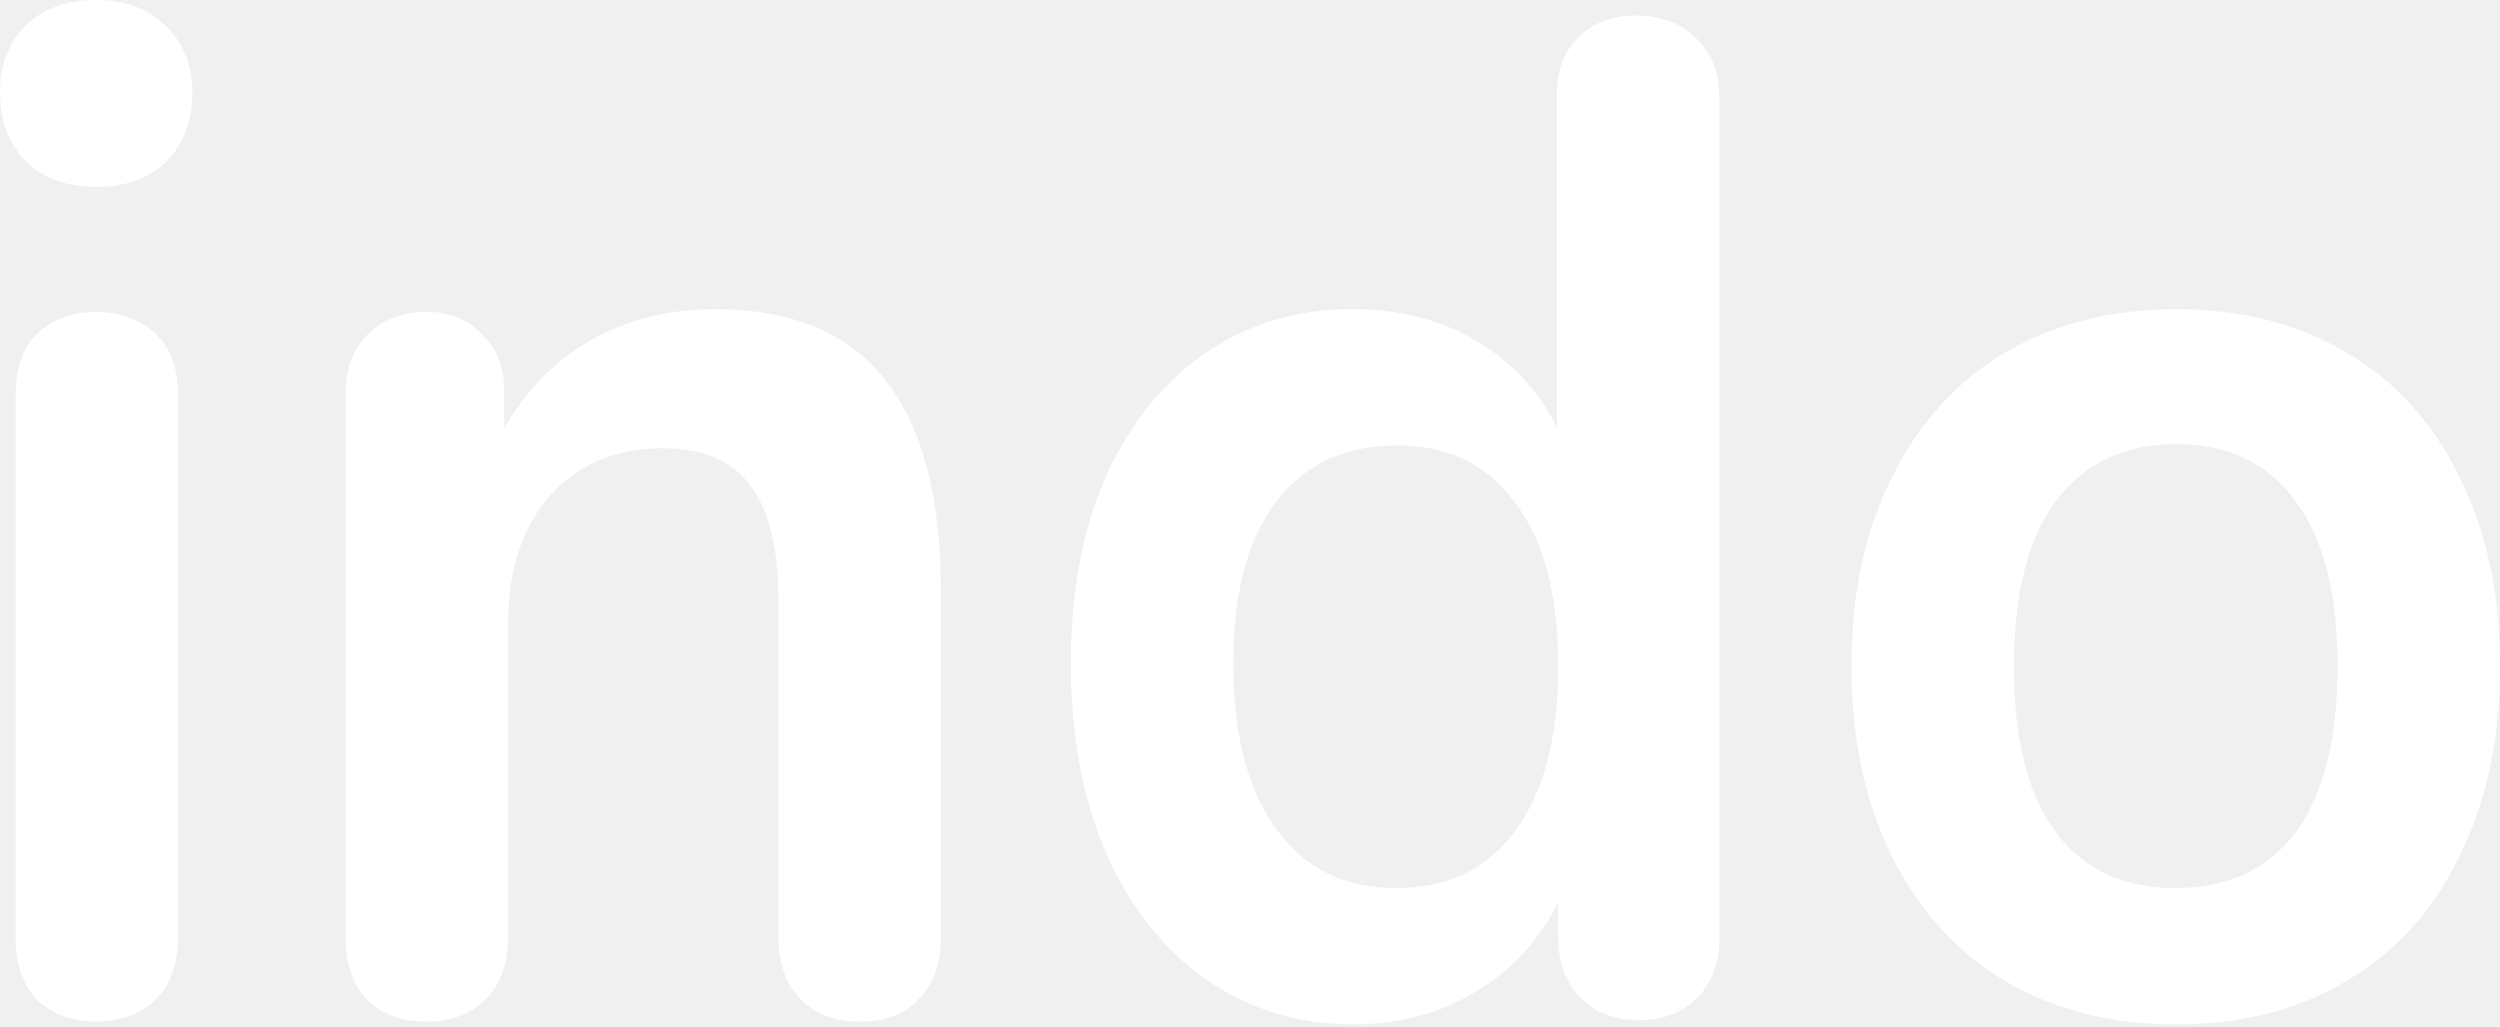
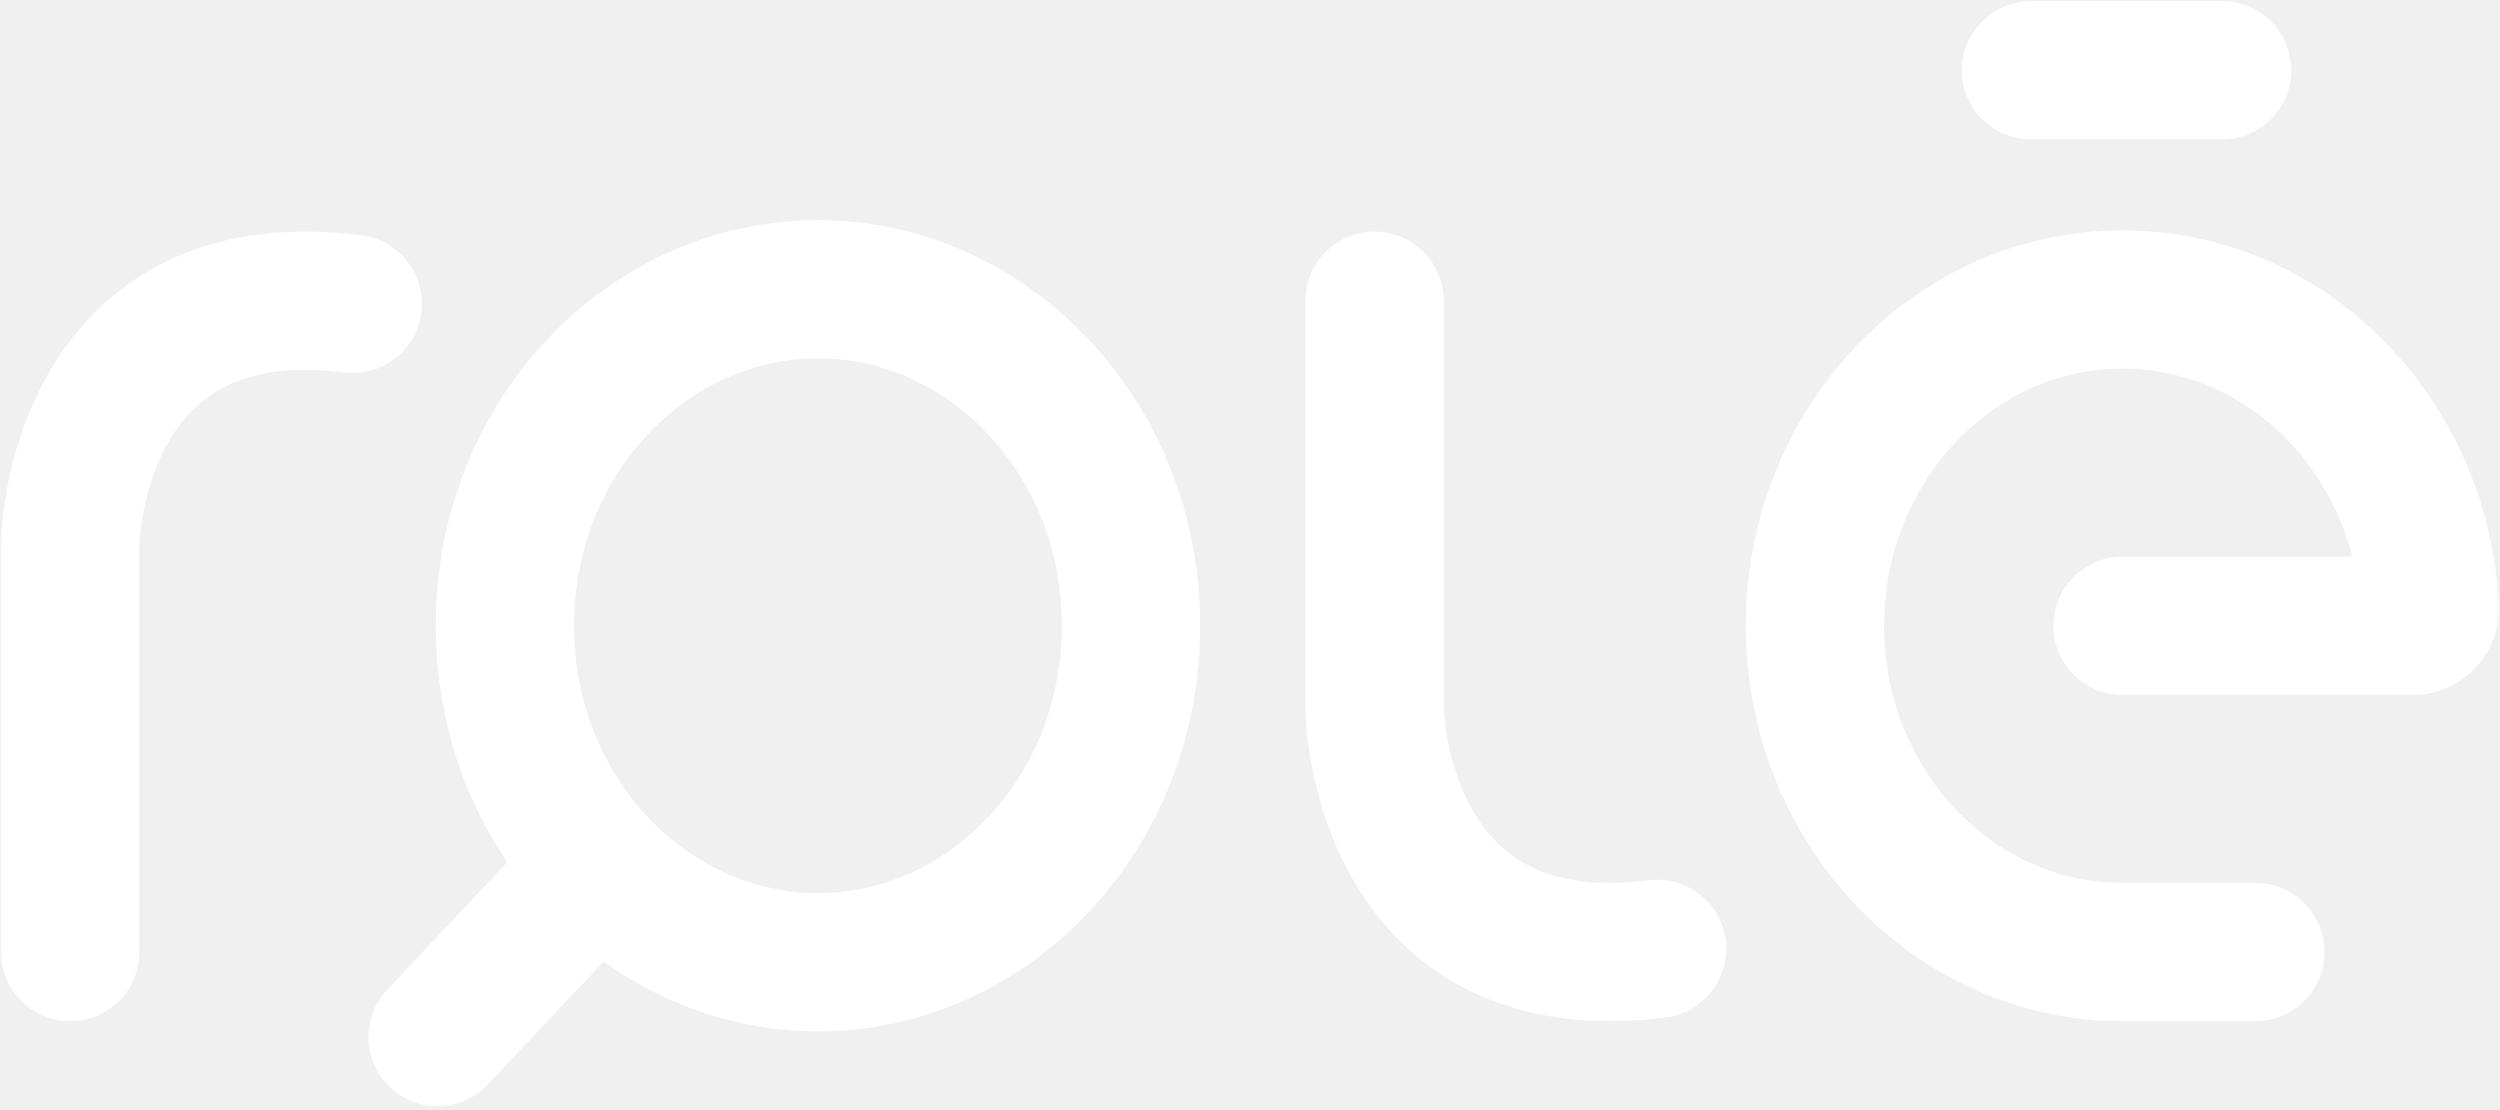
- <svg xmlns="http://www.w3.org/2000/svg" width="168" height="69" viewBox="0 0 168 69" fill="none">
-   <path d="M6.463 68.65C4.891 68.65 3.581 68.178 2.533 67.234C1.543 66.227 1.048 64.81 1.048 62.984V26.535C1.048 24.709 1.543 23.324 2.533 22.38C3.581 21.436 4.891 20.963 6.463 20.963C8.036 20.963 9.346 21.436 10.394 22.38C11.442 23.324 11.966 24.709 11.966 26.535V62.984C11.966 64.81 11.442 66.227 10.394 67.234C9.346 68.178 8.036 68.65 6.463 68.65ZM6.463 12.559C4.484 12.559 2.911 11.992 1.747 10.859C0.582 9.663 0 8.121 0 6.232C0 4.344 0.582 2.833 1.747 1.7C2.911 0.567 4.484 0 6.463 0C8.385 0 9.928 0.567 11.093 1.7C12.315 2.833 12.927 4.344 12.927 6.232C12.927 8.121 12.345 9.663 11.18 10.859C10.015 11.992 8.443 12.559 6.463 12.559Z" fill="white" />
-   <path d="M48.03 20.774C53.154 20.774 56.968 22.348 59.472 25.496C61.976 28.644 63.228 33.397 63.228 39.755V62.984C63.228 64.747 62.733 66.132 61.743 67.139C60.812 68.147 59.501 68.65 57.813 68.65C56.124 68.65 54.785 68.147 53.795 67.139C52.805 66.132 52.31 64.747 52.31 62.984V40.416C52.31 36.828 51.67 34.215 50.389 32.578C49.166 30.941 47.215 30.123 44.537 30.123C41.392 30.123 38.859 31.193 36.938 33.334C35.075 35.474 34.143 38.338 34.143 41.927V62.984C34.143 64.747 33.648 66.132 32.658 67.139C31.668 68.147 30.329 68.65 28.64 68.65C26.952 68.65 25.612 68.147 24.622 67.139C23.691 66.132 23.225 64.747 23.225 62.984V26.44C23.225 24.803 23.72 23.481 24.71 22.474C25.7 21.467 27.039 20.963 28.728 20.963C30.242 20.963 31.464 21.467 32.396 22.474C33.386 23.419 33.881 24.677 33.881 26.251V28.801C35.337 26.22 37.287 24.237 39.733 22.852C42.178 21.467 44.944 20.774 48.03 20.774Z" fill="white" />
-   <path d="M109.953 1.039C111.584 1.039 112.923 1.542 113.971 2.55C115.019 3.557 115.543 4.879 115.543 6.516V62.984C115.543 64.684 115.048 66.038 114.058 67.045C113.068 68.052 111.758 68.556 110.128 68.556C108.497 68.556 107.187 68.052 106.197 67.045C105.207 66.038 104.713 64.684 104.713 62.984V60.624C103.432 63.205 101.568 65.219 99.123 66.667C96.735 68.115 93.999 68.839 90.912 68.839C87.244 68.839 83.954 67.832 81.043 65.817C78.189 63.803 75.948 60.97 74.317 57.319C72.745 53.604 71.959 49.355 71.959 44.571C71.959 39.786 72.745 35.6 74.317 32.012C75.948 28.423 78.189 25.653 81.043 23.702C83.896 21.75 87.186 20.774 90.912 20.774C93.999 20.774 96.735 21.467 99.123 22.852C101.51 24.237 103.344 26.188 104.625 28.706V6.327C104.625 4.753 105.091 3.494 106.023 2.55C107.013 1.542 108.323 1.039 109.953 1.039ZM93.795 59.679C97.288 59.679 99.967 58.389 101.83 55.808C103.752 53.227 104.713 49.544 104.713 44.76C104.713 39.975 103.752 36.324 101.83 33.806C99.967 31.225 97.317 29.934 93.882 29.934C90.388 29.934 87.681 31.193 85.759 33.711C83.838 36.229 82.877 39.849 82.877 44.571C82.877 49.355 83.838 53.069 85.759 55.713C87.681 58.357 90.359 59.679 93.795 59.679Z" fill="white" />
-   <path d="M146.252 68.839C141.884 68.839 138.041 67.863 134.722 65.912C131.462 63.96 128.929 61.159 127.124 57.508C125.318 53.856 124.416 49.607 124.416 44.76C124.416 39.912 125.318 35.694 127.124 32.106C128.929 28.455 131.462 25.653 134.722 23.702C138.041 21.75 141.884 20.774 146.252 20.774C150.619 20.774 154.433 21.75 157.694 23.702C161.013 25.653 163.546 28.455 165.292 32.106C167.097 35.694 168 39.912 168 44.76C168 49.607 167.097 53.856 165.292 57.508C163.546 61.159 161.013 63.96 157.694 65.912C154.433 67.863 150.619 68.839 146.252 68.839ZM146.164 59.679C149.716 59.679 152.424 58.42 154.287 55.902C156.15 53.384 157.082 49.67 157.082 44.76C157.082 39.912 156.15 36.229 154.287 33.711C152.424 31.13 149.745 29.84 146.252 29.84C142.758 29.84 140.05 31.13 138.129 33.711C136.265 36.229 135.334 39.912 135.334 44.76C135.334 49.67 136.265 53.384 138.129 55.902C139.992 58.42 142.671 59.679 146.164 59.679Z" fill="white" />
+ <svg xmlns="http://www.w3.org/2000/svg" width="178" height="79" viewBox="0 0 178 79" fill="none">
+   <path d="M151.128 44.554H171.83C172.493 44.554 173.034 43.983 172.998 43.281C172.375 31.043 162.822 21.324 151.128 21.324C139.031 21.324 129.225 31.724 129.225 44.554C129.225 57.383 139.031 67.784 151.128 67.784H160.577M144.606 5H158.211" stroke="white" stroke-width="9.844" stroke-linecap="round" />
+   <path d="M5 67.784L5 38.589C5.197 33.881 7.958 19.44 25.113 21.638" stroke="white" stroke-width="9.844" stroke-linecap="round" />
+   <path d="M97.873 21.412L97.873 50.606C98.07 55.315 100.831 69.755 117.986 67.558" stroke="white" stroke-width="9.844" stroke-linecap="round" />
+   <path d="M80.528 44.554C80.528 58.066 70.277 68.512 58.239 68.512C46.201 68.512 35.95 58.066 35.95 44.554C35.95 31.042 46.201 20.595 58.239 20.595C70.277 20.595 80.528 31.042 80.528 44.554Z" stroke="white" stroke-width="9.844" />
+   <path d="M41.885 62.447L31.152 73.839" stroke="white" stroke-width="9.844" stroke-linecap="round" />
</svg>
